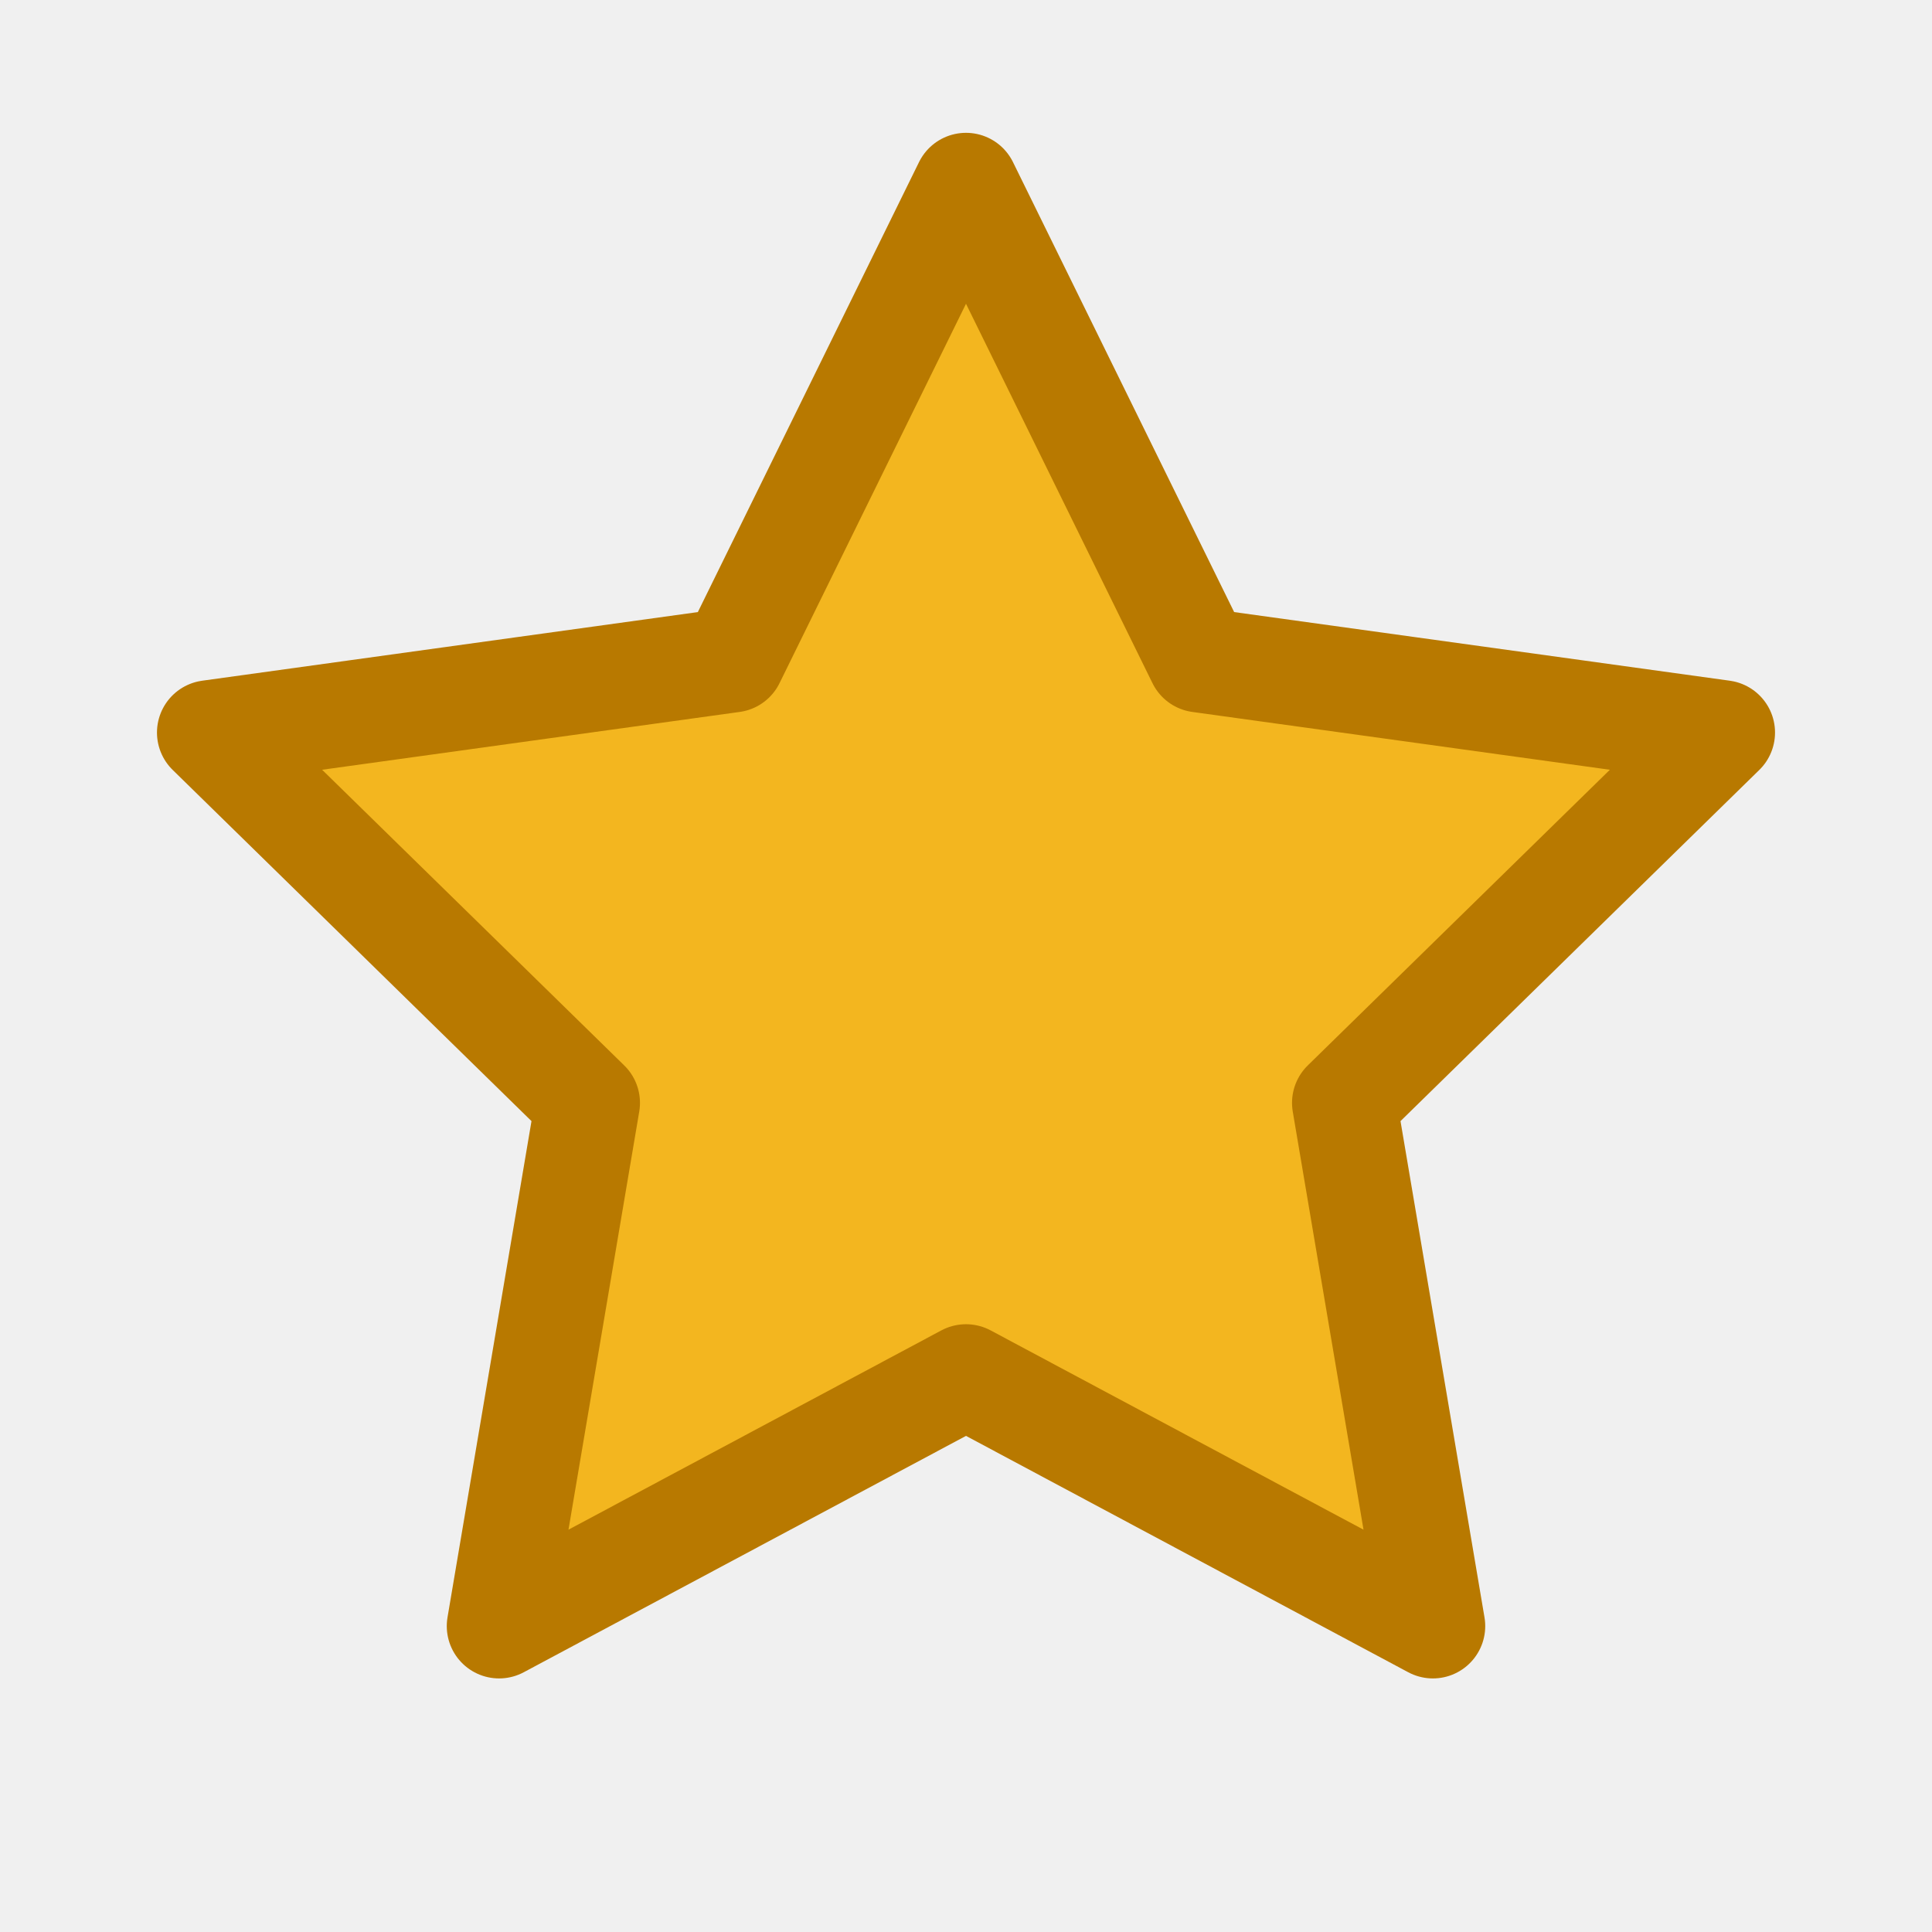
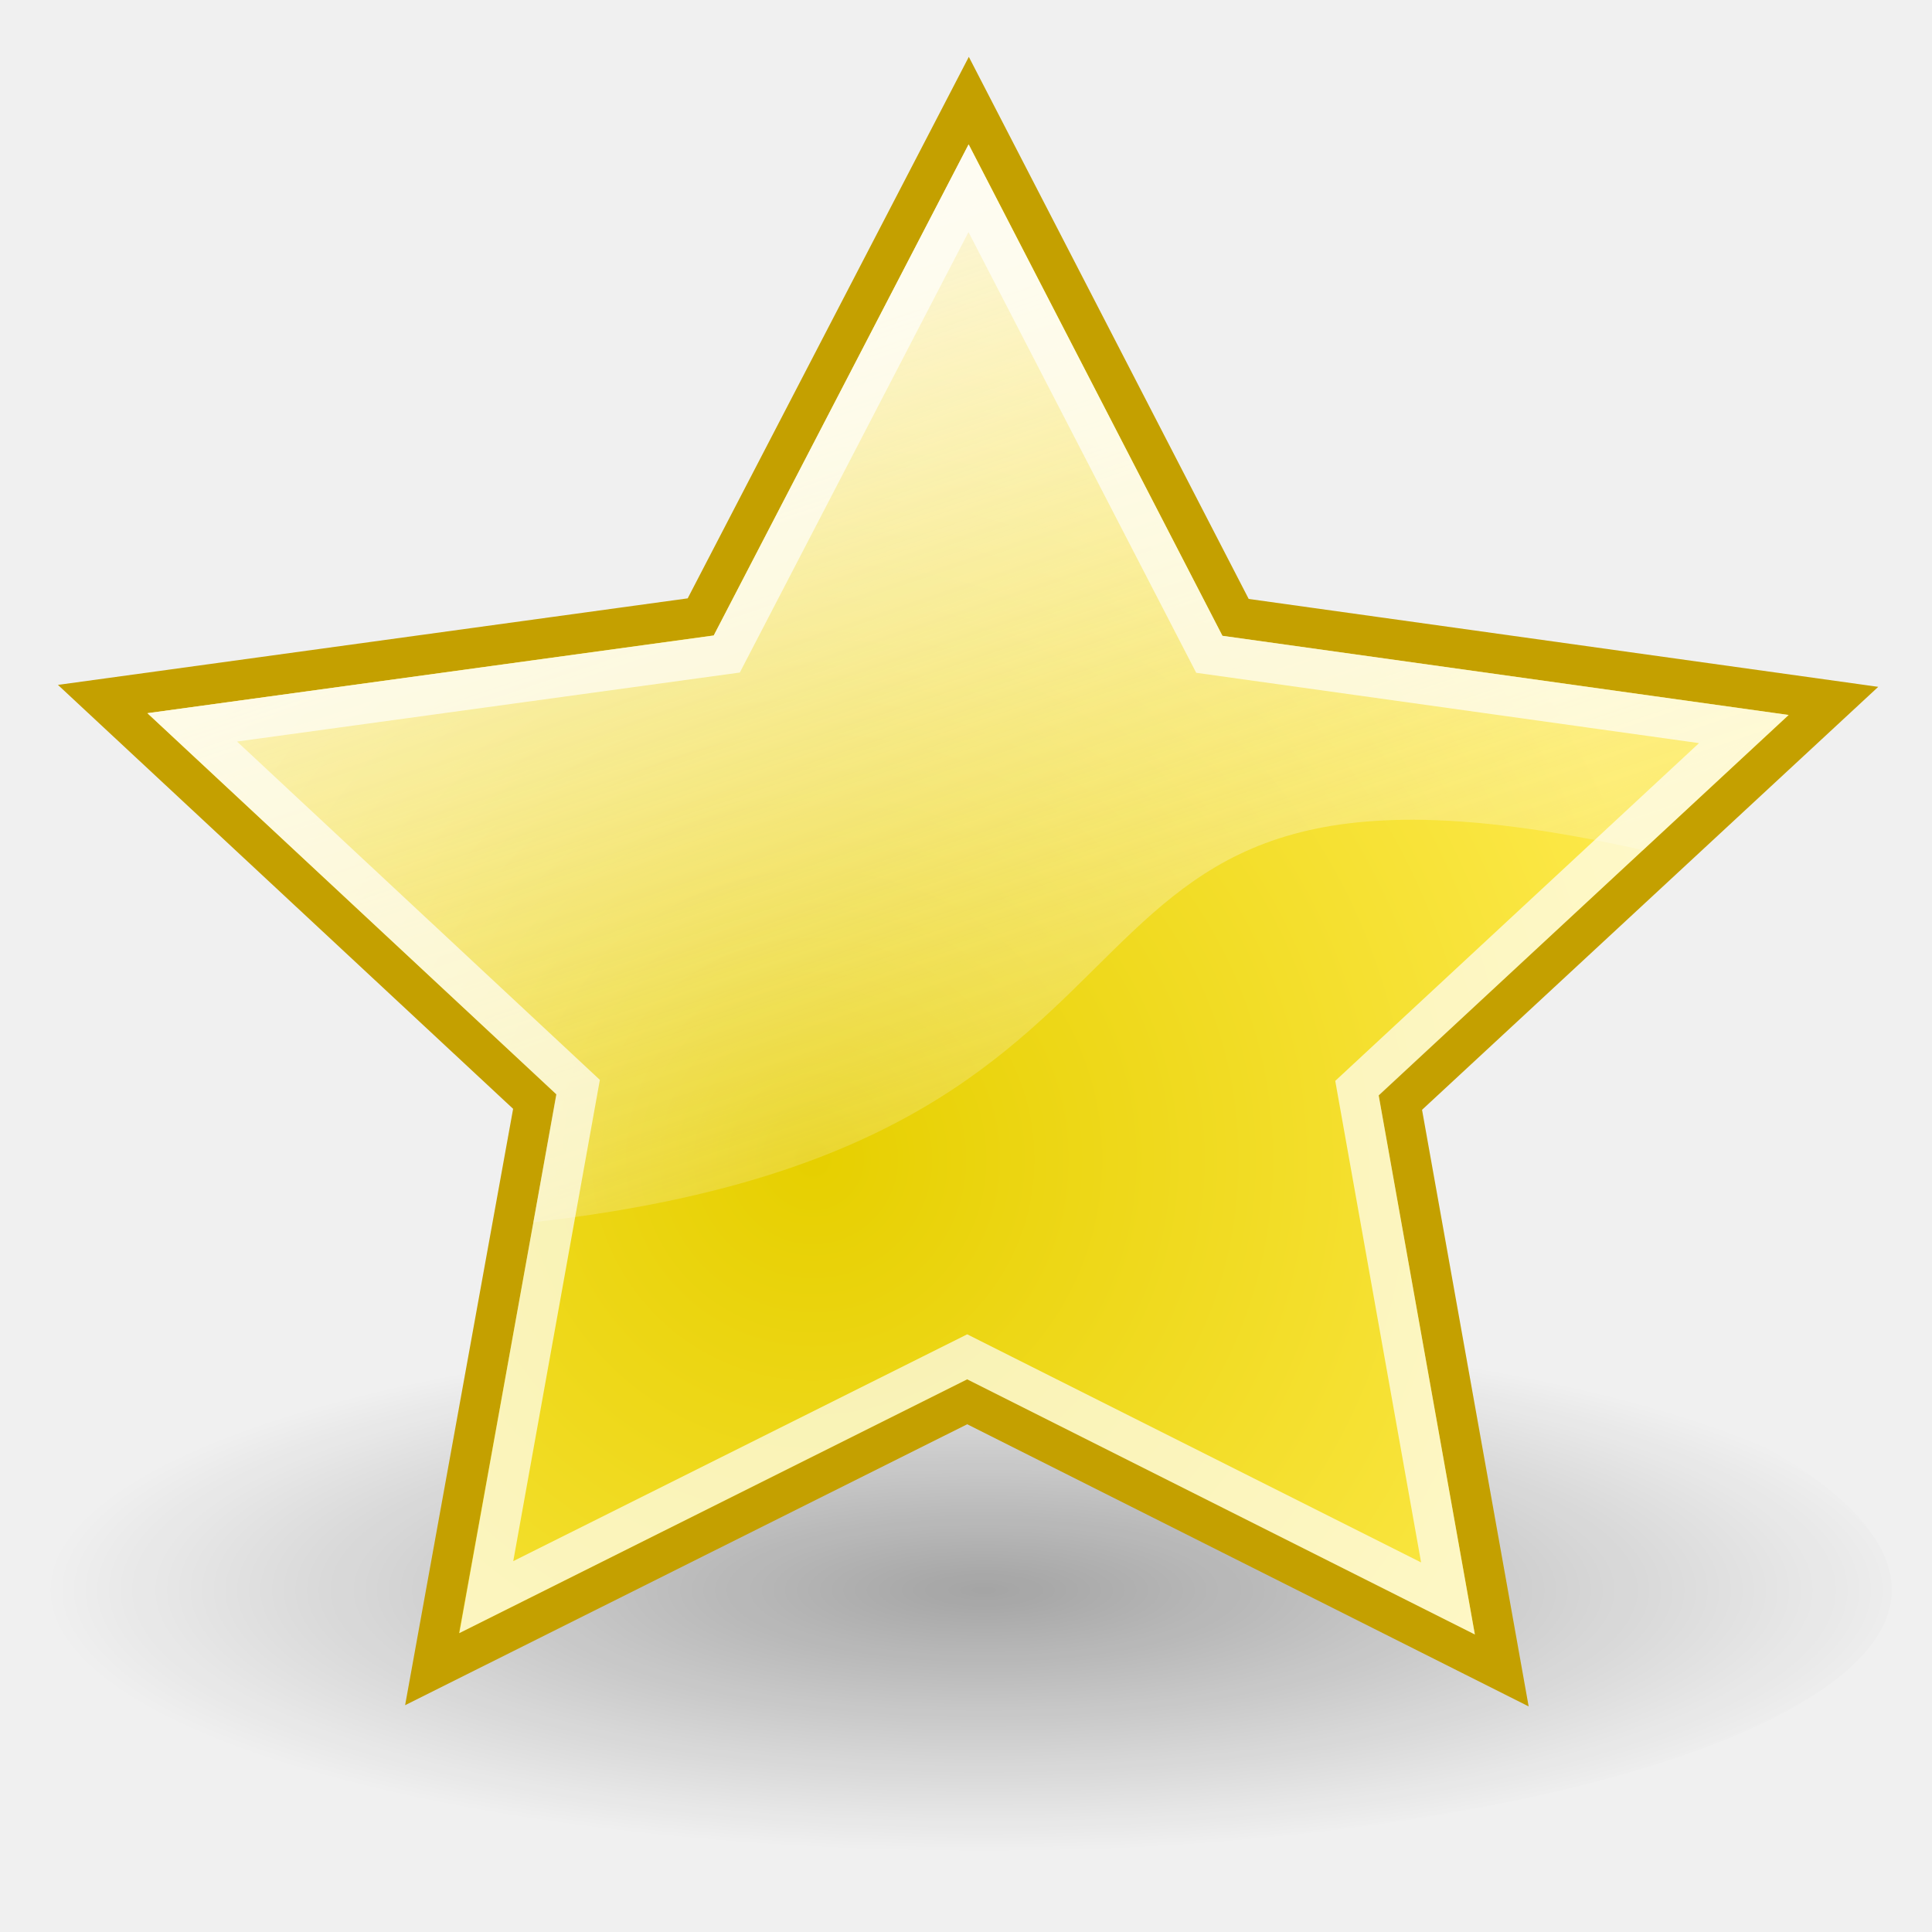
- <svg xmlns="http://www.w3.org/2000/svg" viewBox="0 0 24 24">
-   <path d="M12 2.3 14.9 8.2 21.4 9.1 16.7 13.7 17.8 20.2 12 17.1 6.2 20.2 7.3 13.7 2.6 9.1 9.1 8.2Z" fill="#f3b61f" stroke="#b87900" stroke-width="1.3" stroke-linejoin="round" />
+ <svg xmlns="http://www.w3.org/2000/svg" xmlns:xlink="http://www.w3.org/1999/xlink" width="48" height="48" version="1.0">
+   <defs>
+     <linearGradient id="b">
+       <stop offset="0" stop-color="#e6cf00" />
+       <stop offset="1" stop-color="#fde94a" />
+     </linearGradient>
+     <linearGradient id="a">
+       <stop offset="0" stop-color="#fcf9fb" />
+       <stop offset="1" stop-color="#fcf9fb" stop-opacity="0" />
+     </linearGradient>
+     <linearGradient id="c">
+       <stop offset="0" stop-opacity=".63" />
+       <stop offset="1" stop-opacity="0" />
+     </linearGradient>
+     <linearGradient xlink:href="#a" id="f" x1="14.66" x2="24.031" y1="7.024" y2="34.826" gradientUnits="userSpaceOnUse" />
+     <radialGradient xlink:href="#b" id="e" cx="24" cy="22" r="22" fx="24" fy="22" gradientTransform="translate(-3.8 6.8)" gradientUnits="userSpaceOnUse" />
+     <radialGradient xlink:href="#c" id="d" cx="17.312" cy="25.531" r="9.688" fx="17.312" fy="25.531" gradientTransform="matrix(2.4 0 0 .67 -17.1 22.4)" gradientUnits="userSpaceOnUse" />
+   </defs>
+   <path fill="url(#d)" d="M47 39.5c0 3.59-10.297 6.5-23 6.5-12.703 0-23-2.91-23-6.5C1 35.91 11.297 32 24 32c12.703 0 23 3.91 23 7.5z" opacity=".5" />
+   <path fill="url(#e)" stroke="#c4a000" d="m37.311 41.5-13.28-6.674-13.296 6.645 2.554-14.102L2.551 17.368l14.859-2.042L24.069 2.5l6.629 12.84 14.854 2.074-10.762 9.978L37.311 41.5z" />
+   <path fill="url(#f)" d="M17.732 15.791 24.064 3.587l6.306 12.208 14.071 1.967-3.62 3.36c-16.438-3.688-9.455 7.22-27.569 9.243l.568-3.18-10.159-9.466L17.732 15.791z" opacity=".8" />
+   <path fill="none" stroke="#fff" d="m35.974 39.713-11.945-6.003-11.946 5.969 2.28-12.67-9.585-8.938 13.278-1.822 6.007-11.57 5.982 11.577 13.278 1.857-9.609 8.922 2.26 12.678z" opacity=".69" />
</svg>
